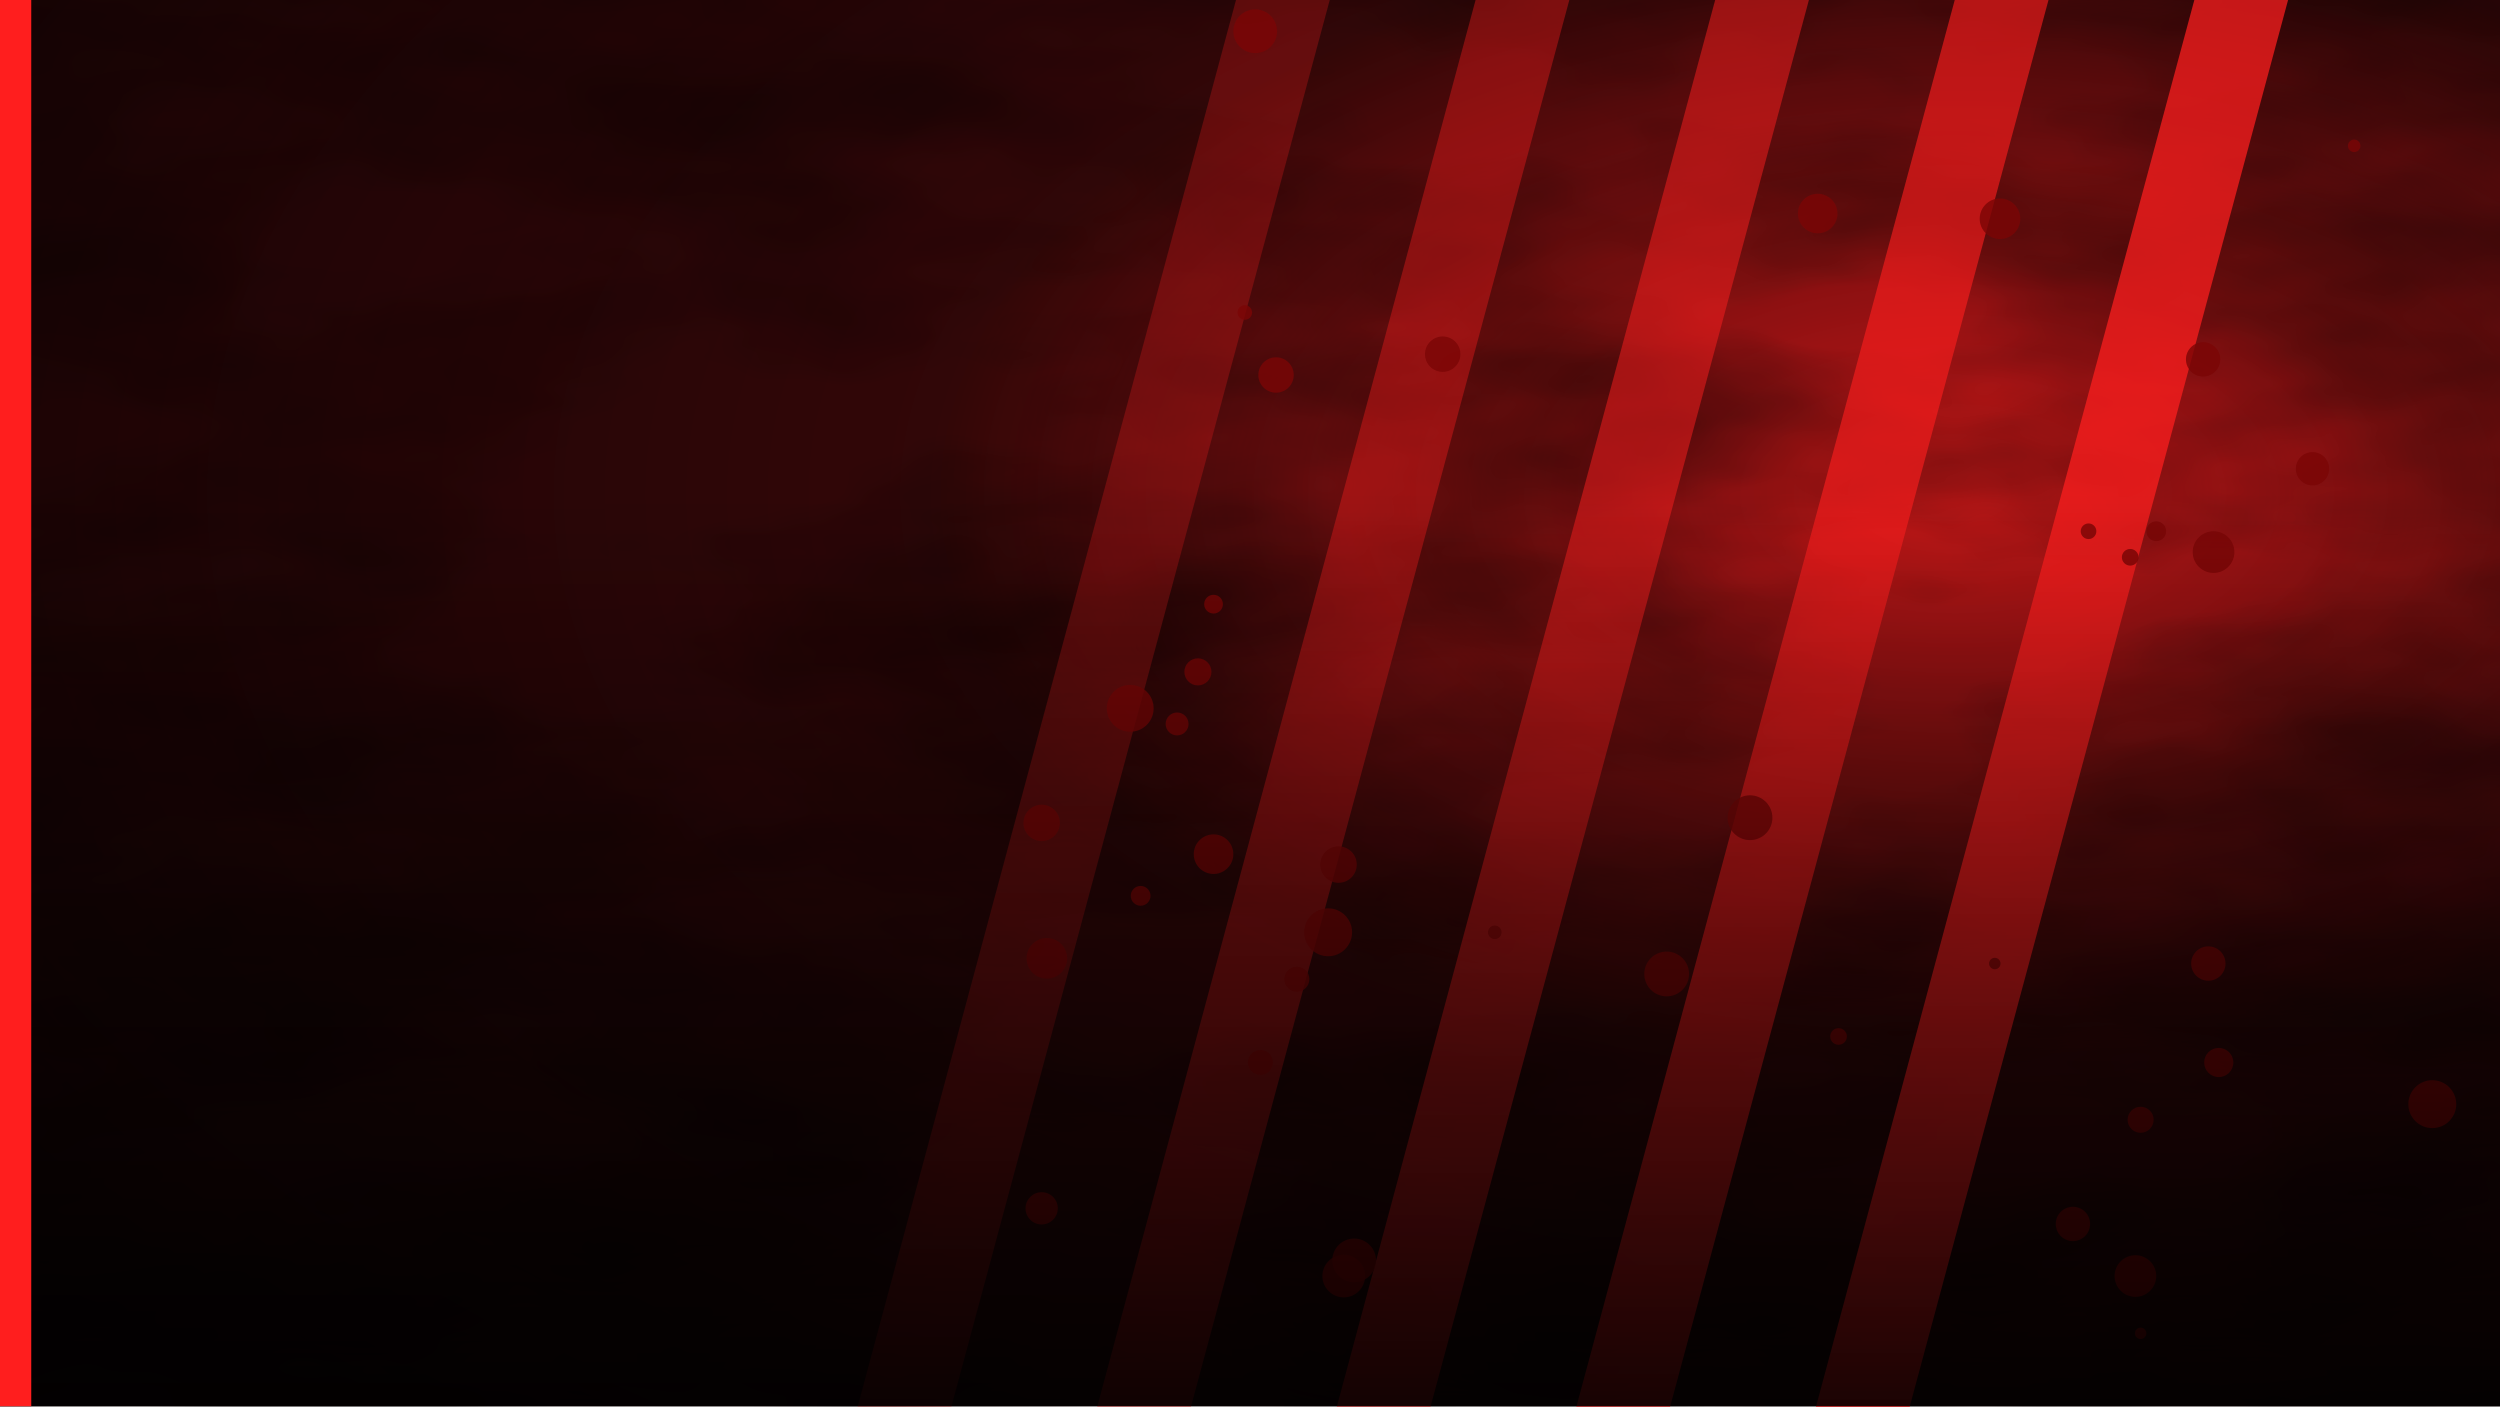
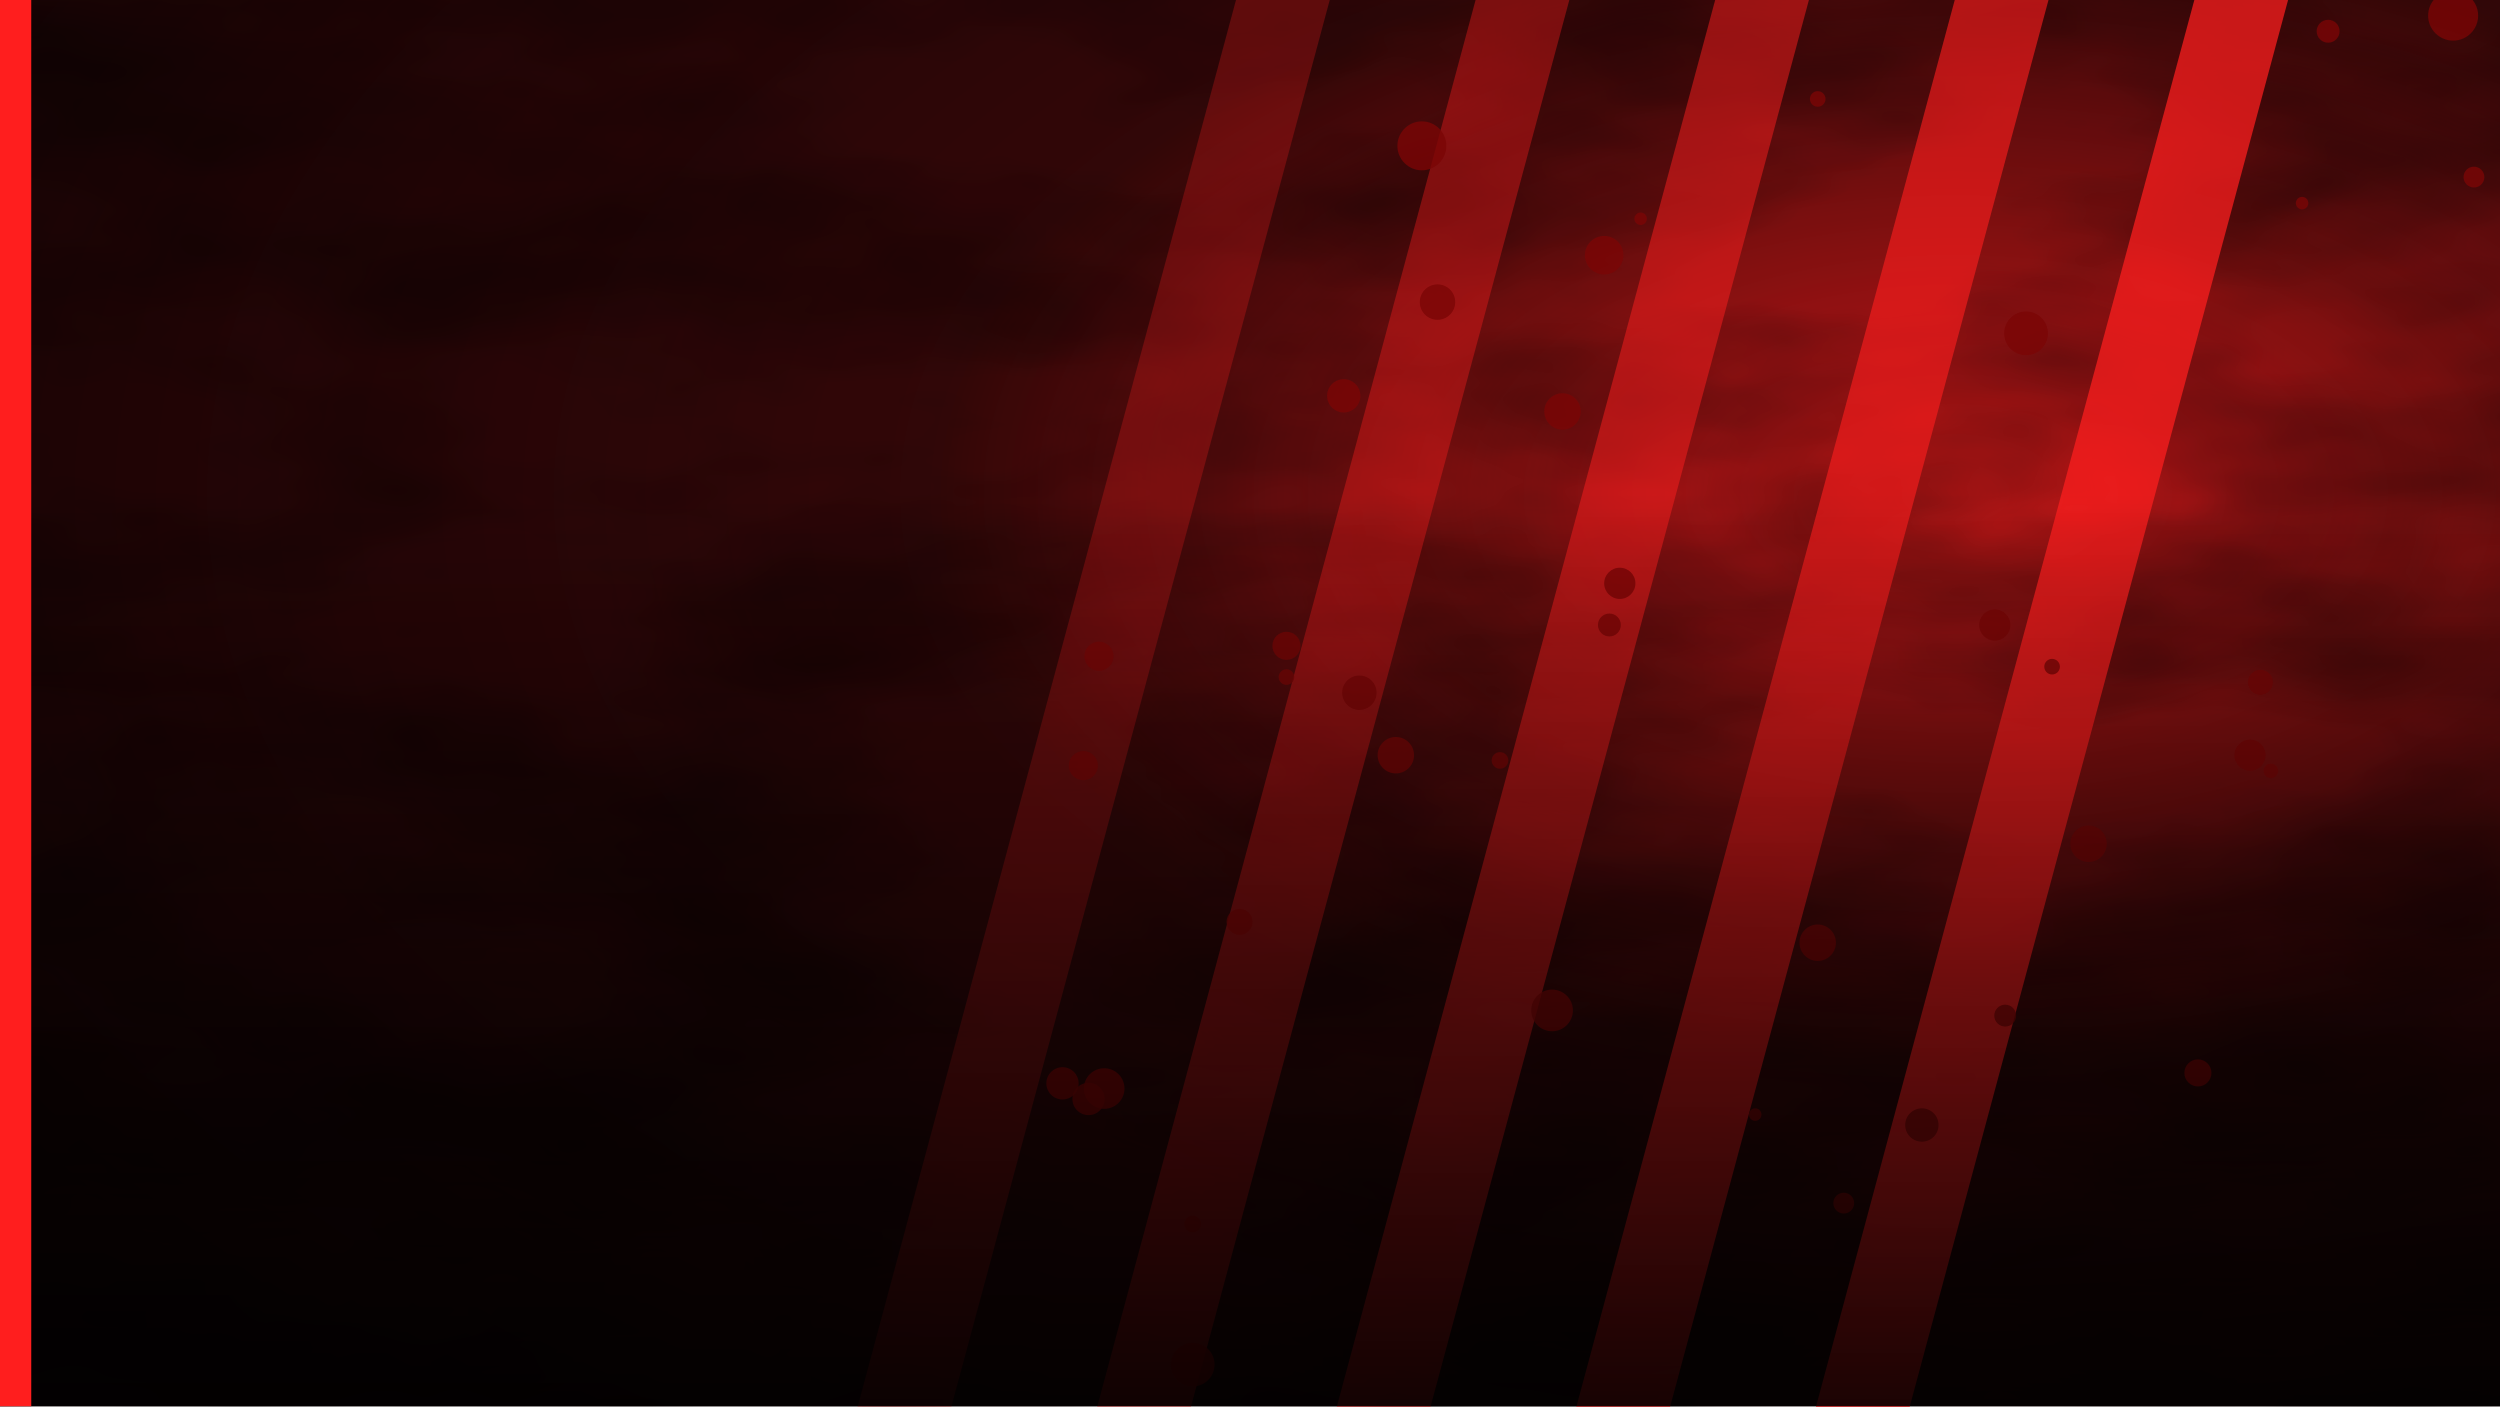
<svg xmlns="http://www.w3.org/2000/svg" width="480" height="270" viewBox="0 0 480 270">
  <defs>
    <radialGradient id="g" cx="0.78" cy="0.35" r="0.9">
      <stop offset="0" stop-color="#ff1e1e" stop-opacity="0.75" />
      <stop offset="0.45" stop-color="#ff1e1e" stop-opacity="0.12" />
      <stop offset="1" stop-color="#ff1e1e" stop-opacity="0" />
    </radialGradient>
    <linearGradient id="fade" x1="0" y1="0" x2="0" y2="1">
      <stop offset="0.35" stop-color="#000" stop-opacity="0" />
      <stop offset="1" stop-color="#000" stop-opacity="0.85" />
    </linearGradient>
    <filter id="b2">
      <feGaussianBlur stdDeviation="2" />
    </filter>
    <filter id="tex" x="0" y="0" width="100%" height="100%">
-       <feTurbulence type="fractalNoise" baseFrequency="0.012 0.03" numOctaves="4" seed="83" />
+       <feTurbulence type="fractalNoise" baseFrequency="0.012 0.03" numOctaves="4" seed="79" />
      <feColorMatrix type="matrix" values="0 0 0 0 0  0 0 0 0 0  0 0 0 0 0  0 0 0 1.2 -0.4" />
    </filter>
  </defs>
  <rect width="480" height="270" fill="#160304" />
  <rect width="480" height="270" fill="url(#g)" />
  <rect width="480" height="270" filter="url(#tex)" opacity="0.7" />
  <g>
    <path d="M240,-10 L258,-10 L180,280 L162,280 Z" fill="#ff1e1e" opacity="0.25" />
    <path d="M286,-10 L304,-10 L226,280 L208,280 Z" fill="#ff1e1e" opacity="0.37" />
    <path d="M332,-10 L350,-10 L272,280 L254,280 Z" fill="#ff1e1e" opacity="0.49" />
    <path d="M378,-10 L396,-10 L318,280 L300,280 Z" fill="#ff1e1e" opacity="0.61" />
    <path d="M424,-10 L442,-10 L364,280 L346,280 Z" fill="#ff1e1e" opacity="0.73" />
-     <circle cx="219" cy="172" r="1.9" fill="#7a0505" opacity="0.8" />
-     <circle cx="410" cy="245" r="4.0" fill="#7a0505" opacity="0.8" />
-     <circle cx="409" cy="107" r="1.6" fill="#7a0505" opacity="0.8" />
-     <circle cx="233" cy="164" r="3.8" fill="#7a0505" opacity="0.8" />
-     <circle cx="452" cy="28" r="1.2" fill="#7a0505" opacity="0.8" />
-     <circle cx="349" cy="41" r="3.8" fill="#7a0505" opacity="0.8" />
-     <circle cx="426" cy="204" r="2.8" fill="#7a0505" opacity="0.8" />
-     <circle cx="217" cy="136" r="4.5" fill="#7a0505" opacity="0.8" />
-     <circle cx="411" cy="256" r="1.1" fill="#7a0505" opacity="0.8" />
-     <circle cx="444" cy="90" r="3.2" fill="#7a0505" opacity="0.8" />
-     <circle cx="245" cy="72" r="3.4" fill="#7a0505" opacity="0.8" />
-     <circle cx="260" cy="242" r="4.2" fill="#7a0505" opacity="0.8" />
-     <circle cx="383" cy="185" r="1.1" fill="#7a0505" opacity="0.8" />
-     <circle cx="467" cy="212" r="4.6" fill="#7a0505" opacity="0.8" />
-     <circle cx="226" cy="139" r="2.2" fill="#7a0505" opacity="0.8" />
-     <circle cx="200" cy="158" r="3.5" fill="#7a0505" opacity="0.8" />
-     <circle cx="411" cy="215" r="2.5" fill="#7a0505" opacity="0.8" />
-     <circle cx="201" cy="184" r="3.9" fill="#7a0505" opacity="0.8" />
-     <circle cx="239" cy="60" r="1.4" fill="#7a0505" opacity="0.8" />
-     <circle cx="287" cy="179" r="1.3" fill="#7a0505" opacity="0.8" />
-     <circle cx="258" cy="245" r="4.1" fill="#7a0505" opacity="0.8" />
-     <circle cx="242" cy="204" r="2.4" fill="#7a0505" opacity="0.8" />
-     <circle cx="200" cy="232" r="3.1" fill="#7a0505" opacity="0.8" />
-     <circle cx="414" cy="102" r="1.9" fill="#7a0505" opacity="0.8" />
-     <circle cx="336" cy="157" r="4.3" fill="#7a0505" opacity="0.8" />
-     <circle cx="257" cy="166" r="3.5" fill="#7a0505" opacity="0.8" />
-     <circle cx="353" cy="199" r="1.6" fill="#7a0505" opacity="0.8" />
-     <circle cx="249" cy="188" r="2.4" fill="#7a0505" opacity="0.8" />
-     <circle cx="398" cy="235" r="3.3" fill="#7a0505" opacity="0.8" />
-     <circle cx="384" cy="42" r="3.9" fill="#7a0505" opacity="0.8" />
-     <circle cx="255" cy="179" r="4.6" fill="#7a0505" opacity="0.8" />
-     <circle cx="233" cy="116" r="1.8" fill="#7a0505" opacity="0.8" />
-     <circle cx="320" cy="187" r="4.3" fill="#7a0505" opacity="0.8" />
-     <circle cx="423" cy="69" r="3.3" fill="#7a0505" opacity="0.8" />
-     <circle cx="424" cy="185" r="3.3" fill="#7a0505" opacity="0.8" />
-     <circle cx="425" cy="106" r="4.0" fill="#7a0505" opacity="0.8" />
-     <circle cx="401" cy="102" r="1.5" fill="#7a0505" opacity="0.8" />
-     <circle cx="241" cy="6" r="4.2" fill="#7a0505" opacity="0.8" />
-     <circle cx="277" cy="68" r="3.4" fill="#7a0505" opacity="0.8" />
-     <circle cx="230" cy="129" r="2.6" fill="#7a0505" opacity="0.8" />
+     <circle cx="247" cy="124" r="2.7" fill="#7a0505" opacity="0.8" />
+     <circle cx="208" cy="147" r="2.8" fill="#7a0505" opacity="0.8" />
+     <circle cx="308" cy="49" r="3.7" fill="#7a0505" opacity="0.8" />
+     <circle cx="229" cy="262" r="4.2" fill="#7a0505" opacity="0.8" />
+     <circle cx="261" cy="133" r="3.3" fill="#7a0505" opacity="0.8" />
+     <circle cx="211" cy="126" r="2.8" fill="#7a0505" opacity="0.8" />
+     <circle cx="471" cy="3" r="4.8" fill="#7a0505" opacity="0.8" />
+     <circle cx="273" cy="28" r="4.7" fill="#7a0505" opacity="0.8" />
+     <circle cx="422" cy="206" r="2.6" fill="#7a0505" opacity="0.8" />
+     <circle cx="300" cy="79" r="3.5" fill="#7a0505" opacity="0.8" />
+     <circle cx="315" cy="42" r="1.2" fill="#7a0505" opacity="0.8" />
+     <circle cx="394" cy="128" r="1.5" fill="#7a0505" opacity="0.8" />
+     <circle cx="354" cy="231" r="2.0" fill="#7a0505" opacity="0.8" />
+     <circle cx="288" cy="146" r="1.6" fill="#7a0505" opacity="0.8" />
+     <circle cx="276" cy="58" r="3.4" fill="#7a0505" opacity="0.8" />
+     <circle cx="349" cy="181" r="3.5" fill="#7a0505" opacity="0.8" />
+     <circle cx="349" cy="19" r="1.5" fill="#7a0505" opacity="0.8" />
+     <circle cx="389" cy="64" r="4.2" fill="#7a0505" opacity="0.8" />
+     <circle cx="238" cy="177" r="2.5" fill="#7a0505" opacity="0.8" />
+     <circle cx="268" cy="145" r="3.5" fill="#7a0505" opacity="0.8" />
+     <circle cx="383" cy="120" r="3.0" fill="#7a0505" opacity="0.8" />
+     <circle cx="337" cy="214" r="1.2" fill="#7a0505" opacity="0.8" />
+     <circle cx="258" cy="76" r="3.2" fill="#7a0505" opacity="0.8" />
+     <circle cx="434" cy="131" r="2.4" fill="#7a0505" opacity="0.8" />
+     <circle cx="447" cy="6" r="2.2" fill="#7a0505" opacity="0.8" />
+     <circle cx="247" cy="130" r="1.5" fill="#7a0505" opacity="0.8" />
+     <circle cx="432" cy="145" r="3.0" fill="#7a0505" opacity="0.8" />
+     <circle cx="475" cy="34" r="2.0" fill="#7a0505" opacity="0.8" />
+     <circle cx="436" cy="148" r="1.4" fill="#7a0505" opacity="0.8" />
+     <circle cx="401" cy="162" r="3.5" fill="#7a0505" opacity="0.8" />
+     <circle cx="309" cy="120" r="2.2" fill="#7a0505" opacity="0.8" />
+     <circle cx="212" cy="209" r="3.9" fill="#7a0505" opacity="0.8" />
+     <circle cx="209" cy="211" r="3.1" fill="#7a0505" opacity="0.8" />
+     <circle cx="369" cy="216" r="3.2" fill="#7a0505" opacity="0.8" />
+     <circle cx="442" cy="39" r="1.2" fill="#7a0505" opacity="0.8" />
+     <circle cx="311" cy="112" r="3.0" fill="#7a0505" opacity="0.8" />
+     <circle cx="204" cy="208" r="3.1" fill="#7a0505" opacity="0.8" />
+     <circle cx="229" cy="235" r="1.6" fill="#7a0505" opacity="0.8" />
+     <circle cx="298" cy="194" r="4.0" fill="#7a0505" opacity="0.8" />
+     <circle cx="385" cy="195" r="2.1" fill="#7a0505" opacity="0.8" />
  </g>
  <rect width="480" height="270" fill="url(#fade)" />
  <rect x="0" y="0" width="6" height="270" fill="#ff1e1e" />
</svg>
